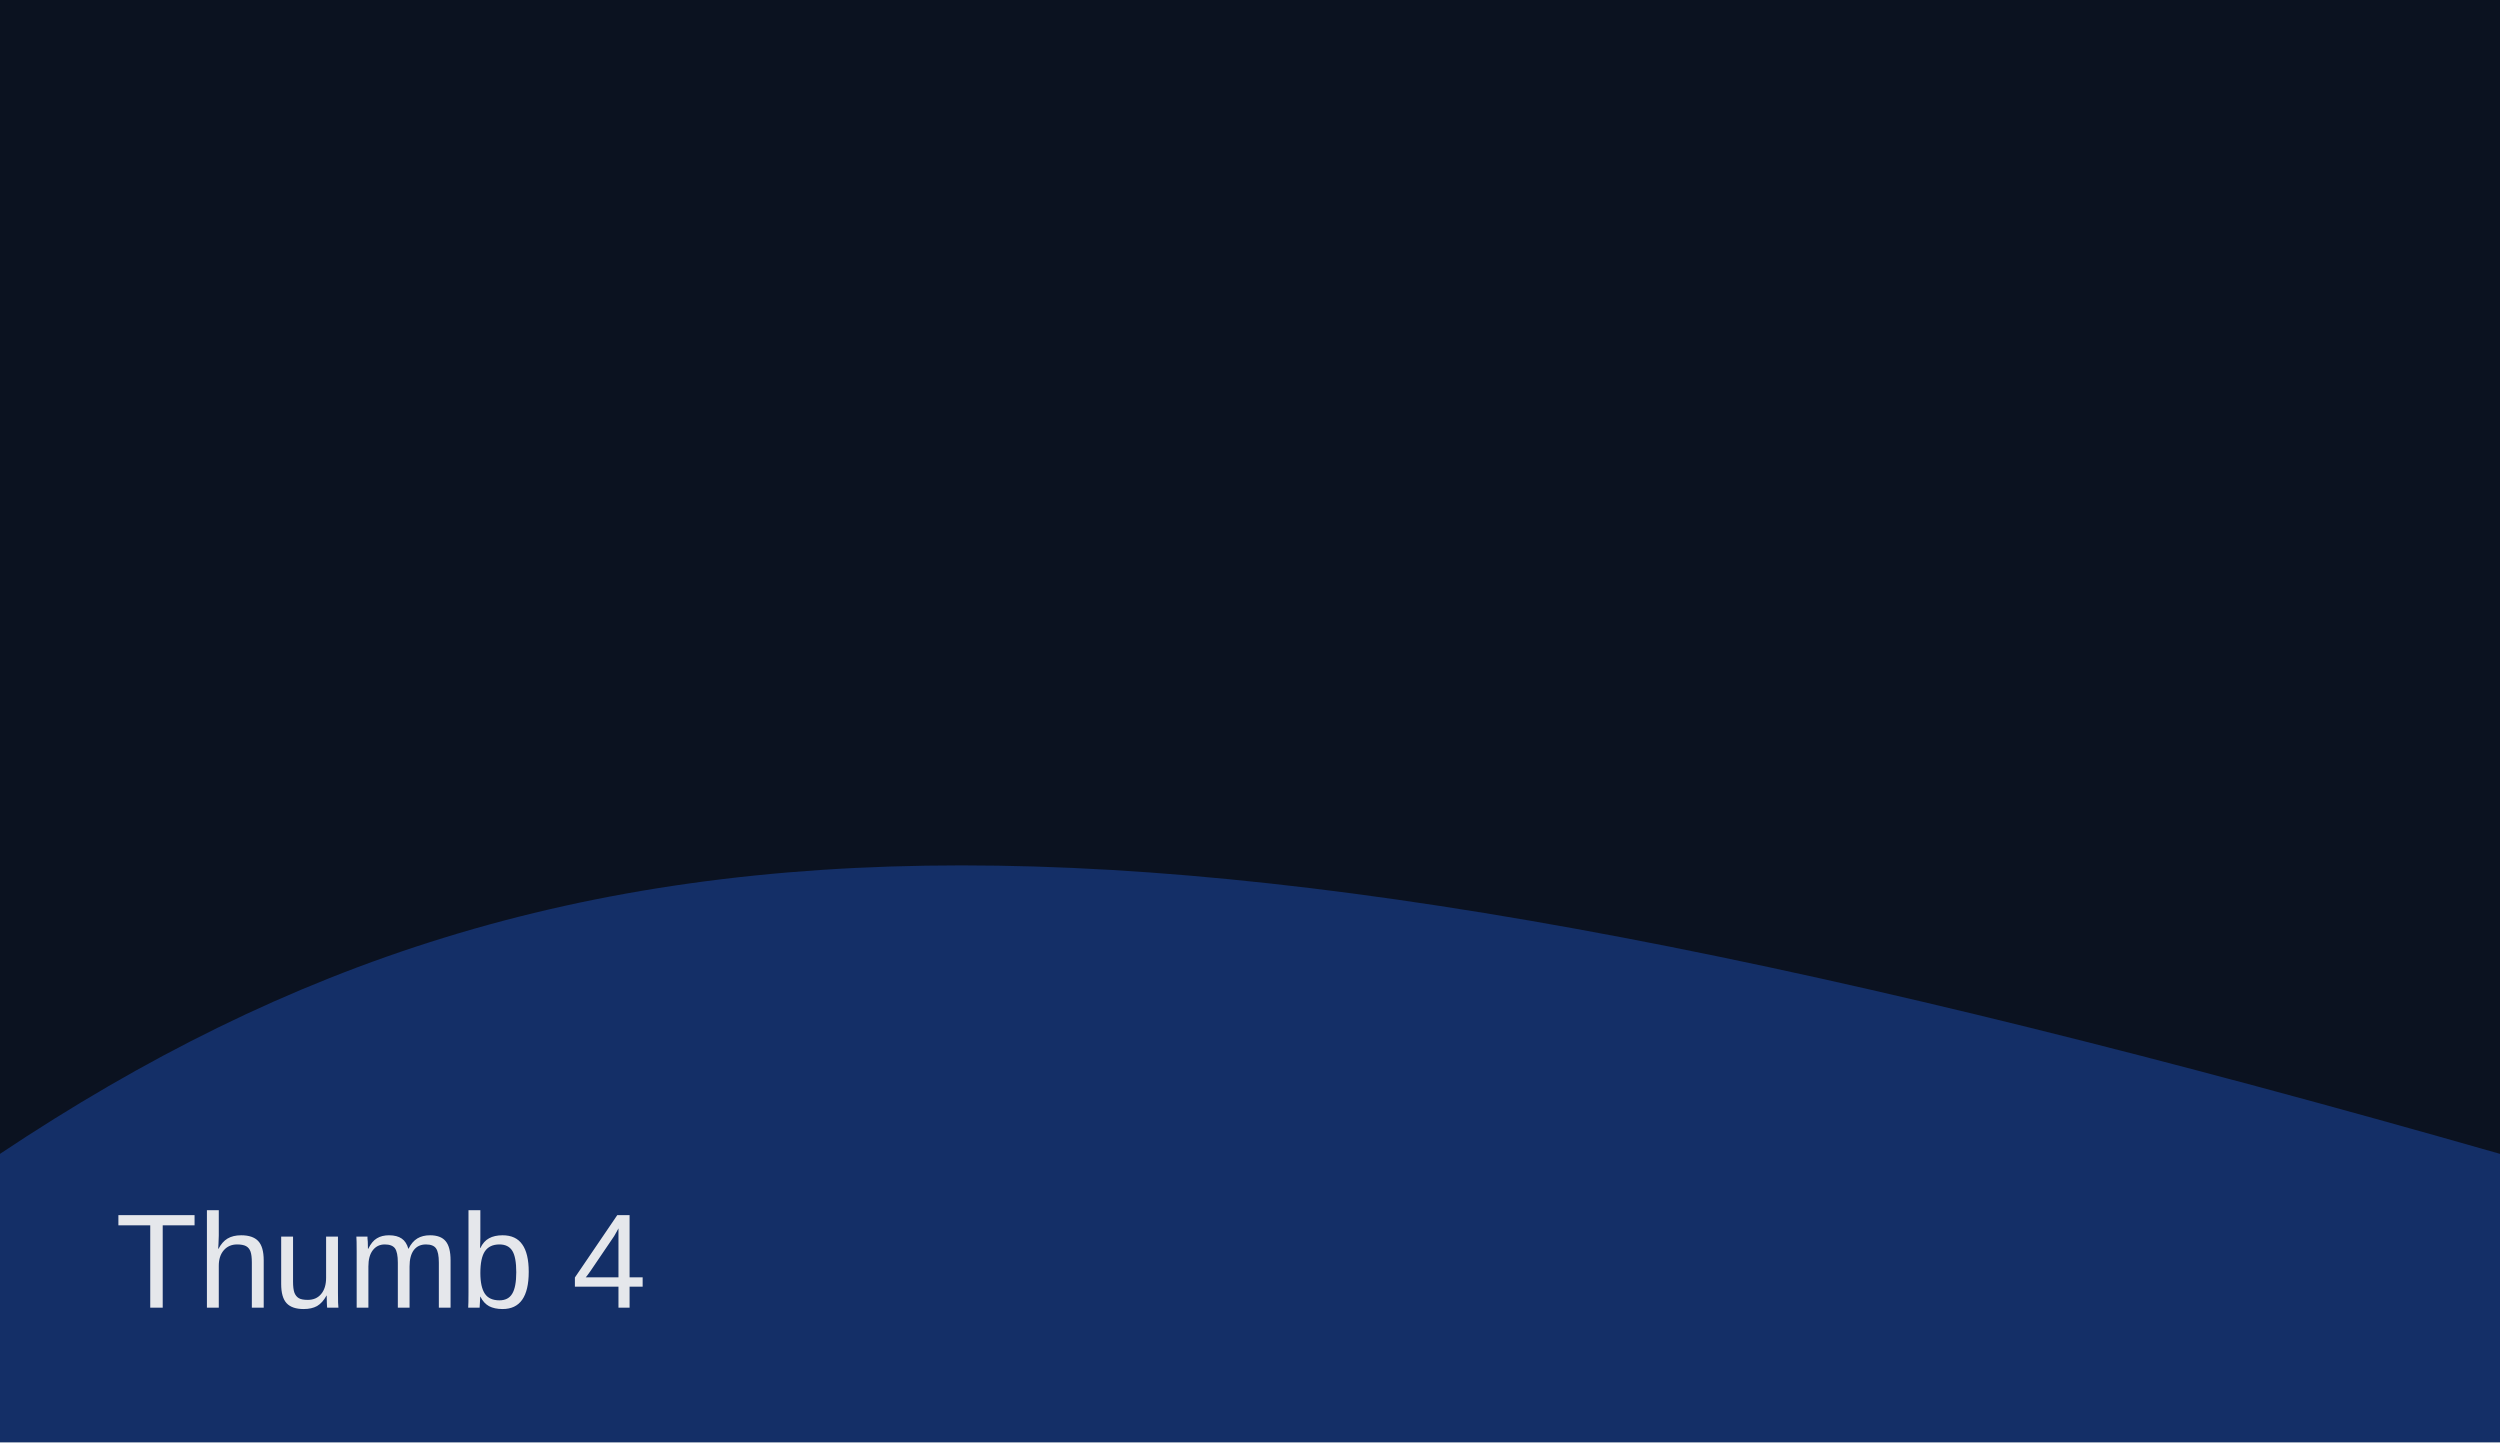
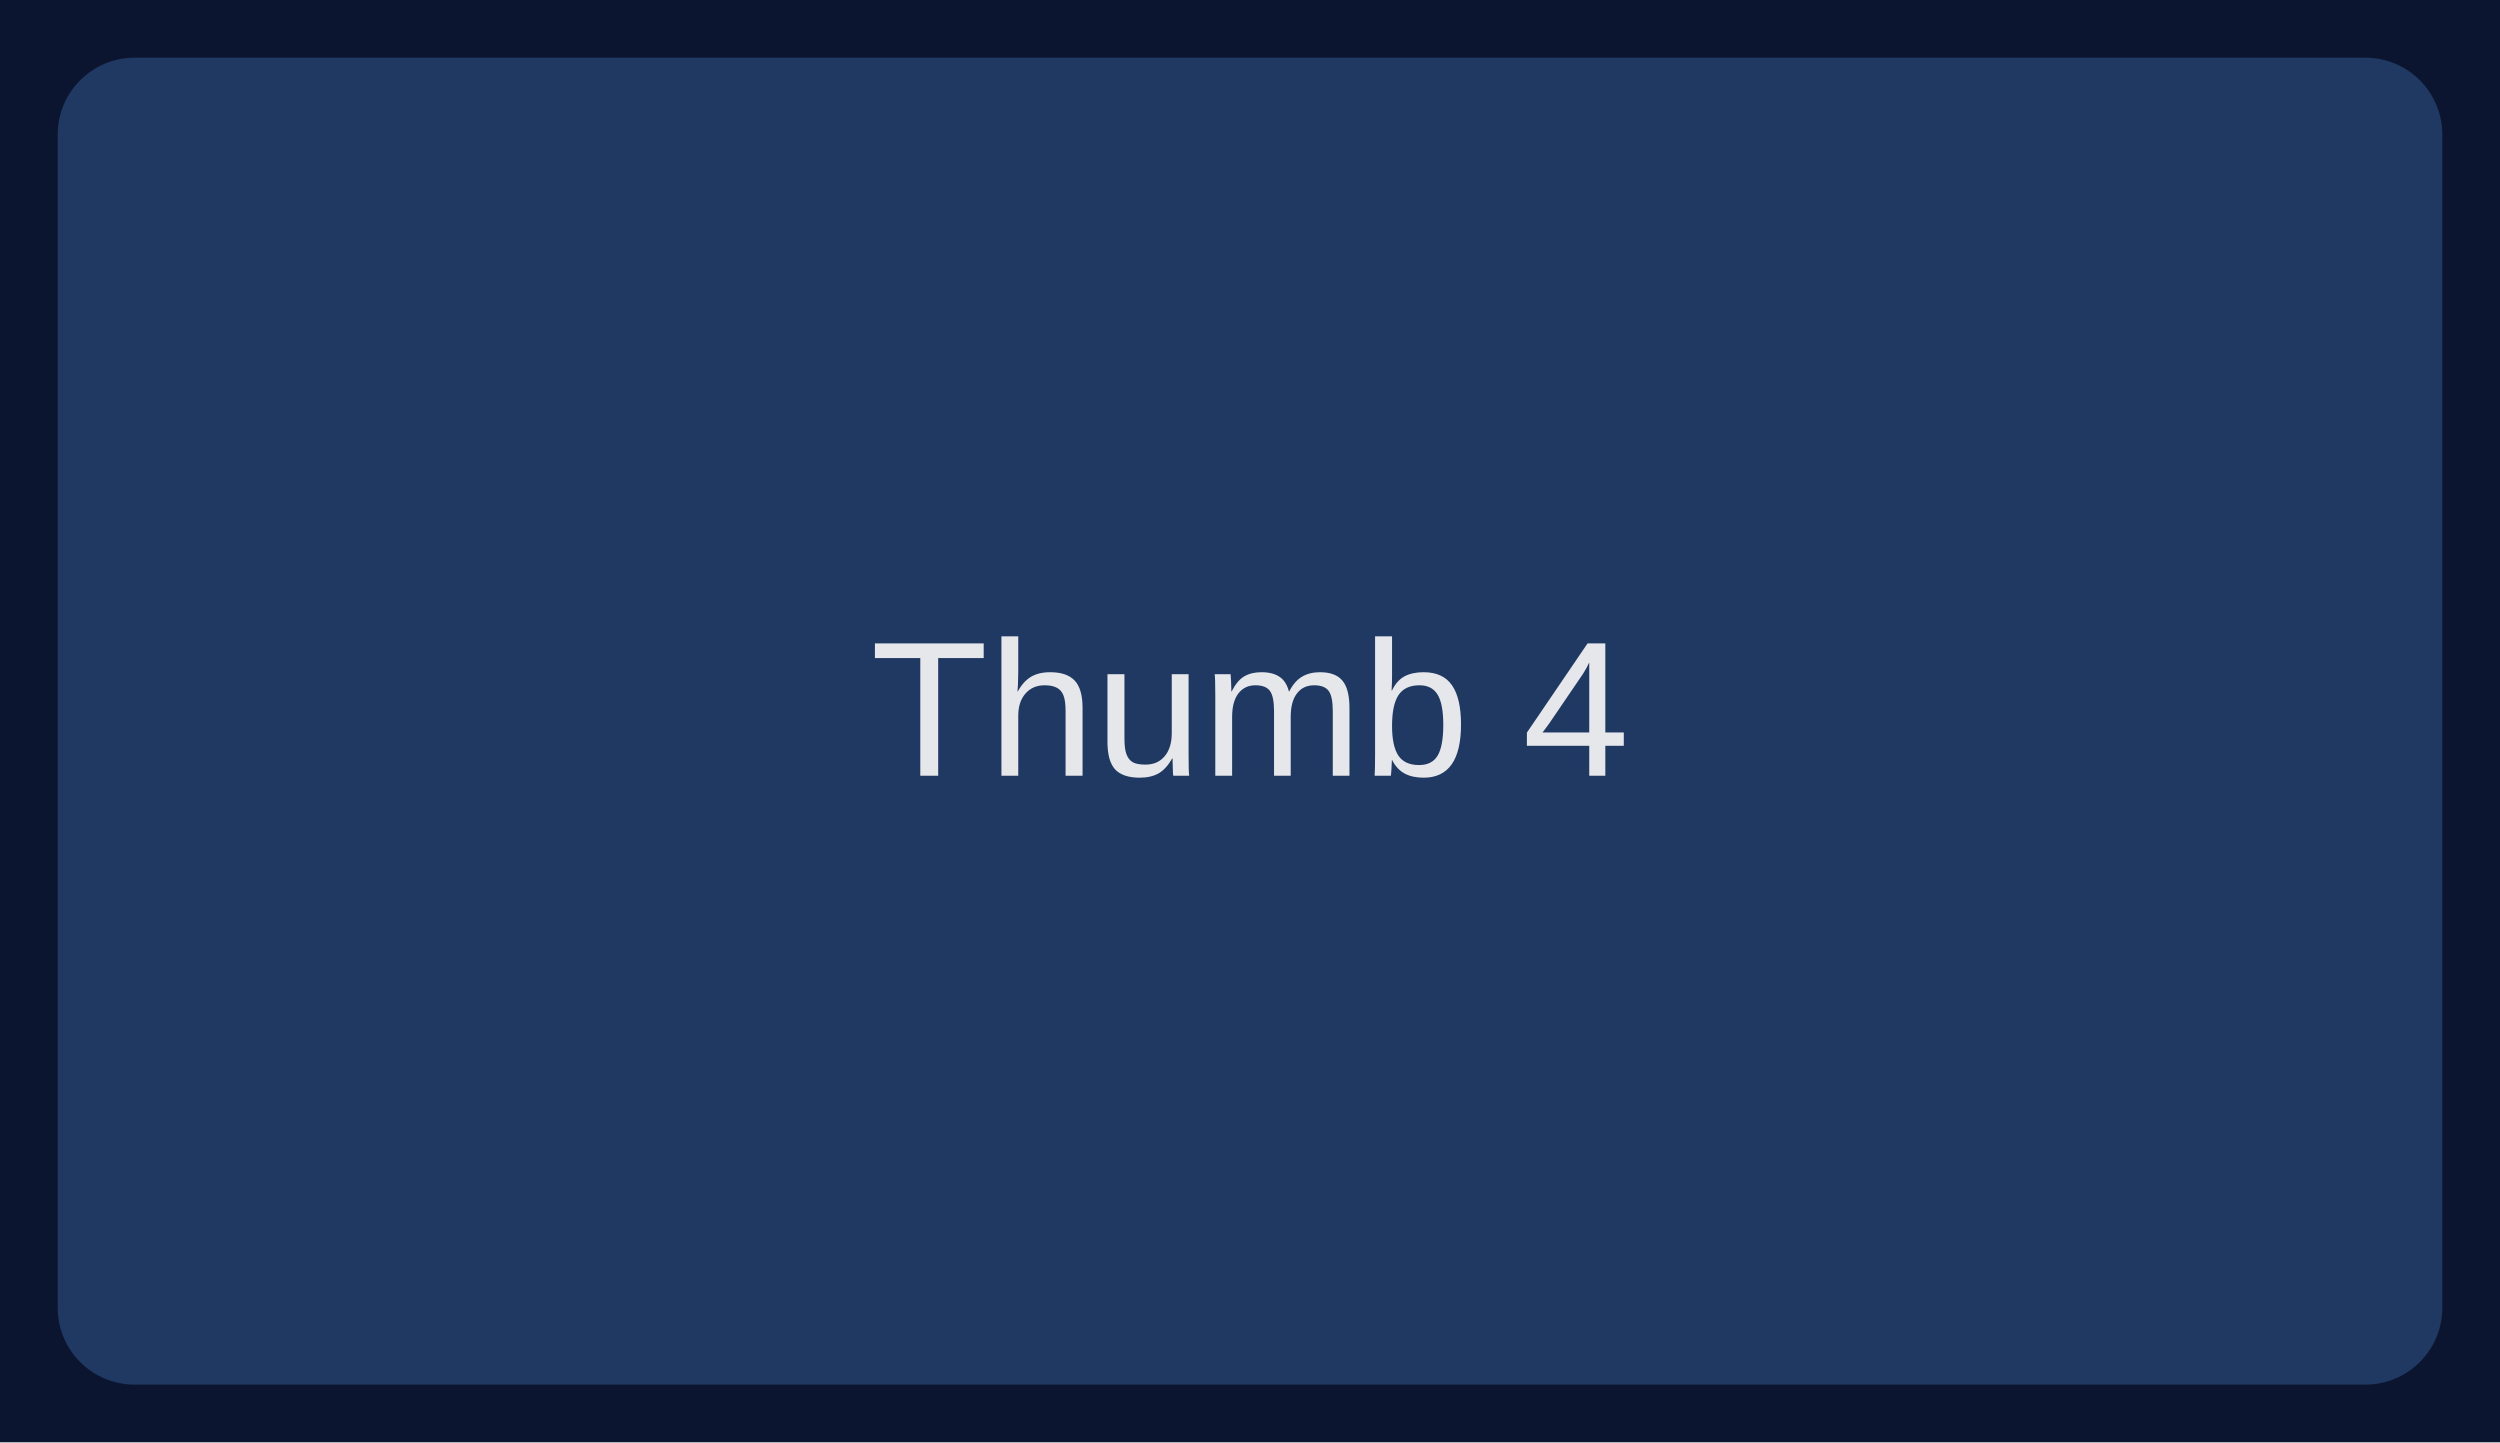
<svg xmlns="http://www.w3.org/2000/svg" width="260" height="150" viewBox="0 0 260 150">
-   <rect width="260" height="150" fill="#0B1220" />
-   <path d="M0 120 C 60 80, 120 80, 260 120 L 260 150 L 0 150 Z" fill="#2563EB" opacity="0.35" />
-   <text x="12" y="136" font-size="14" fill="#e5e7eb" font-family="Arial, sans-serif">Thumb 4</text>
+   <rect width="260" height="150" fill="#0b1530" />
+   <rect x="6" y="6" width="248" height="138" fill="#60A5FA" opacity="0.25" rx="8" />
+   <text x="50%" y="50%" dominant-baseline="middle" text-anchor="middle" font-size="20" font-family="Arial" fill="#e5e7eb">Thumb 4</text>
</svg>
